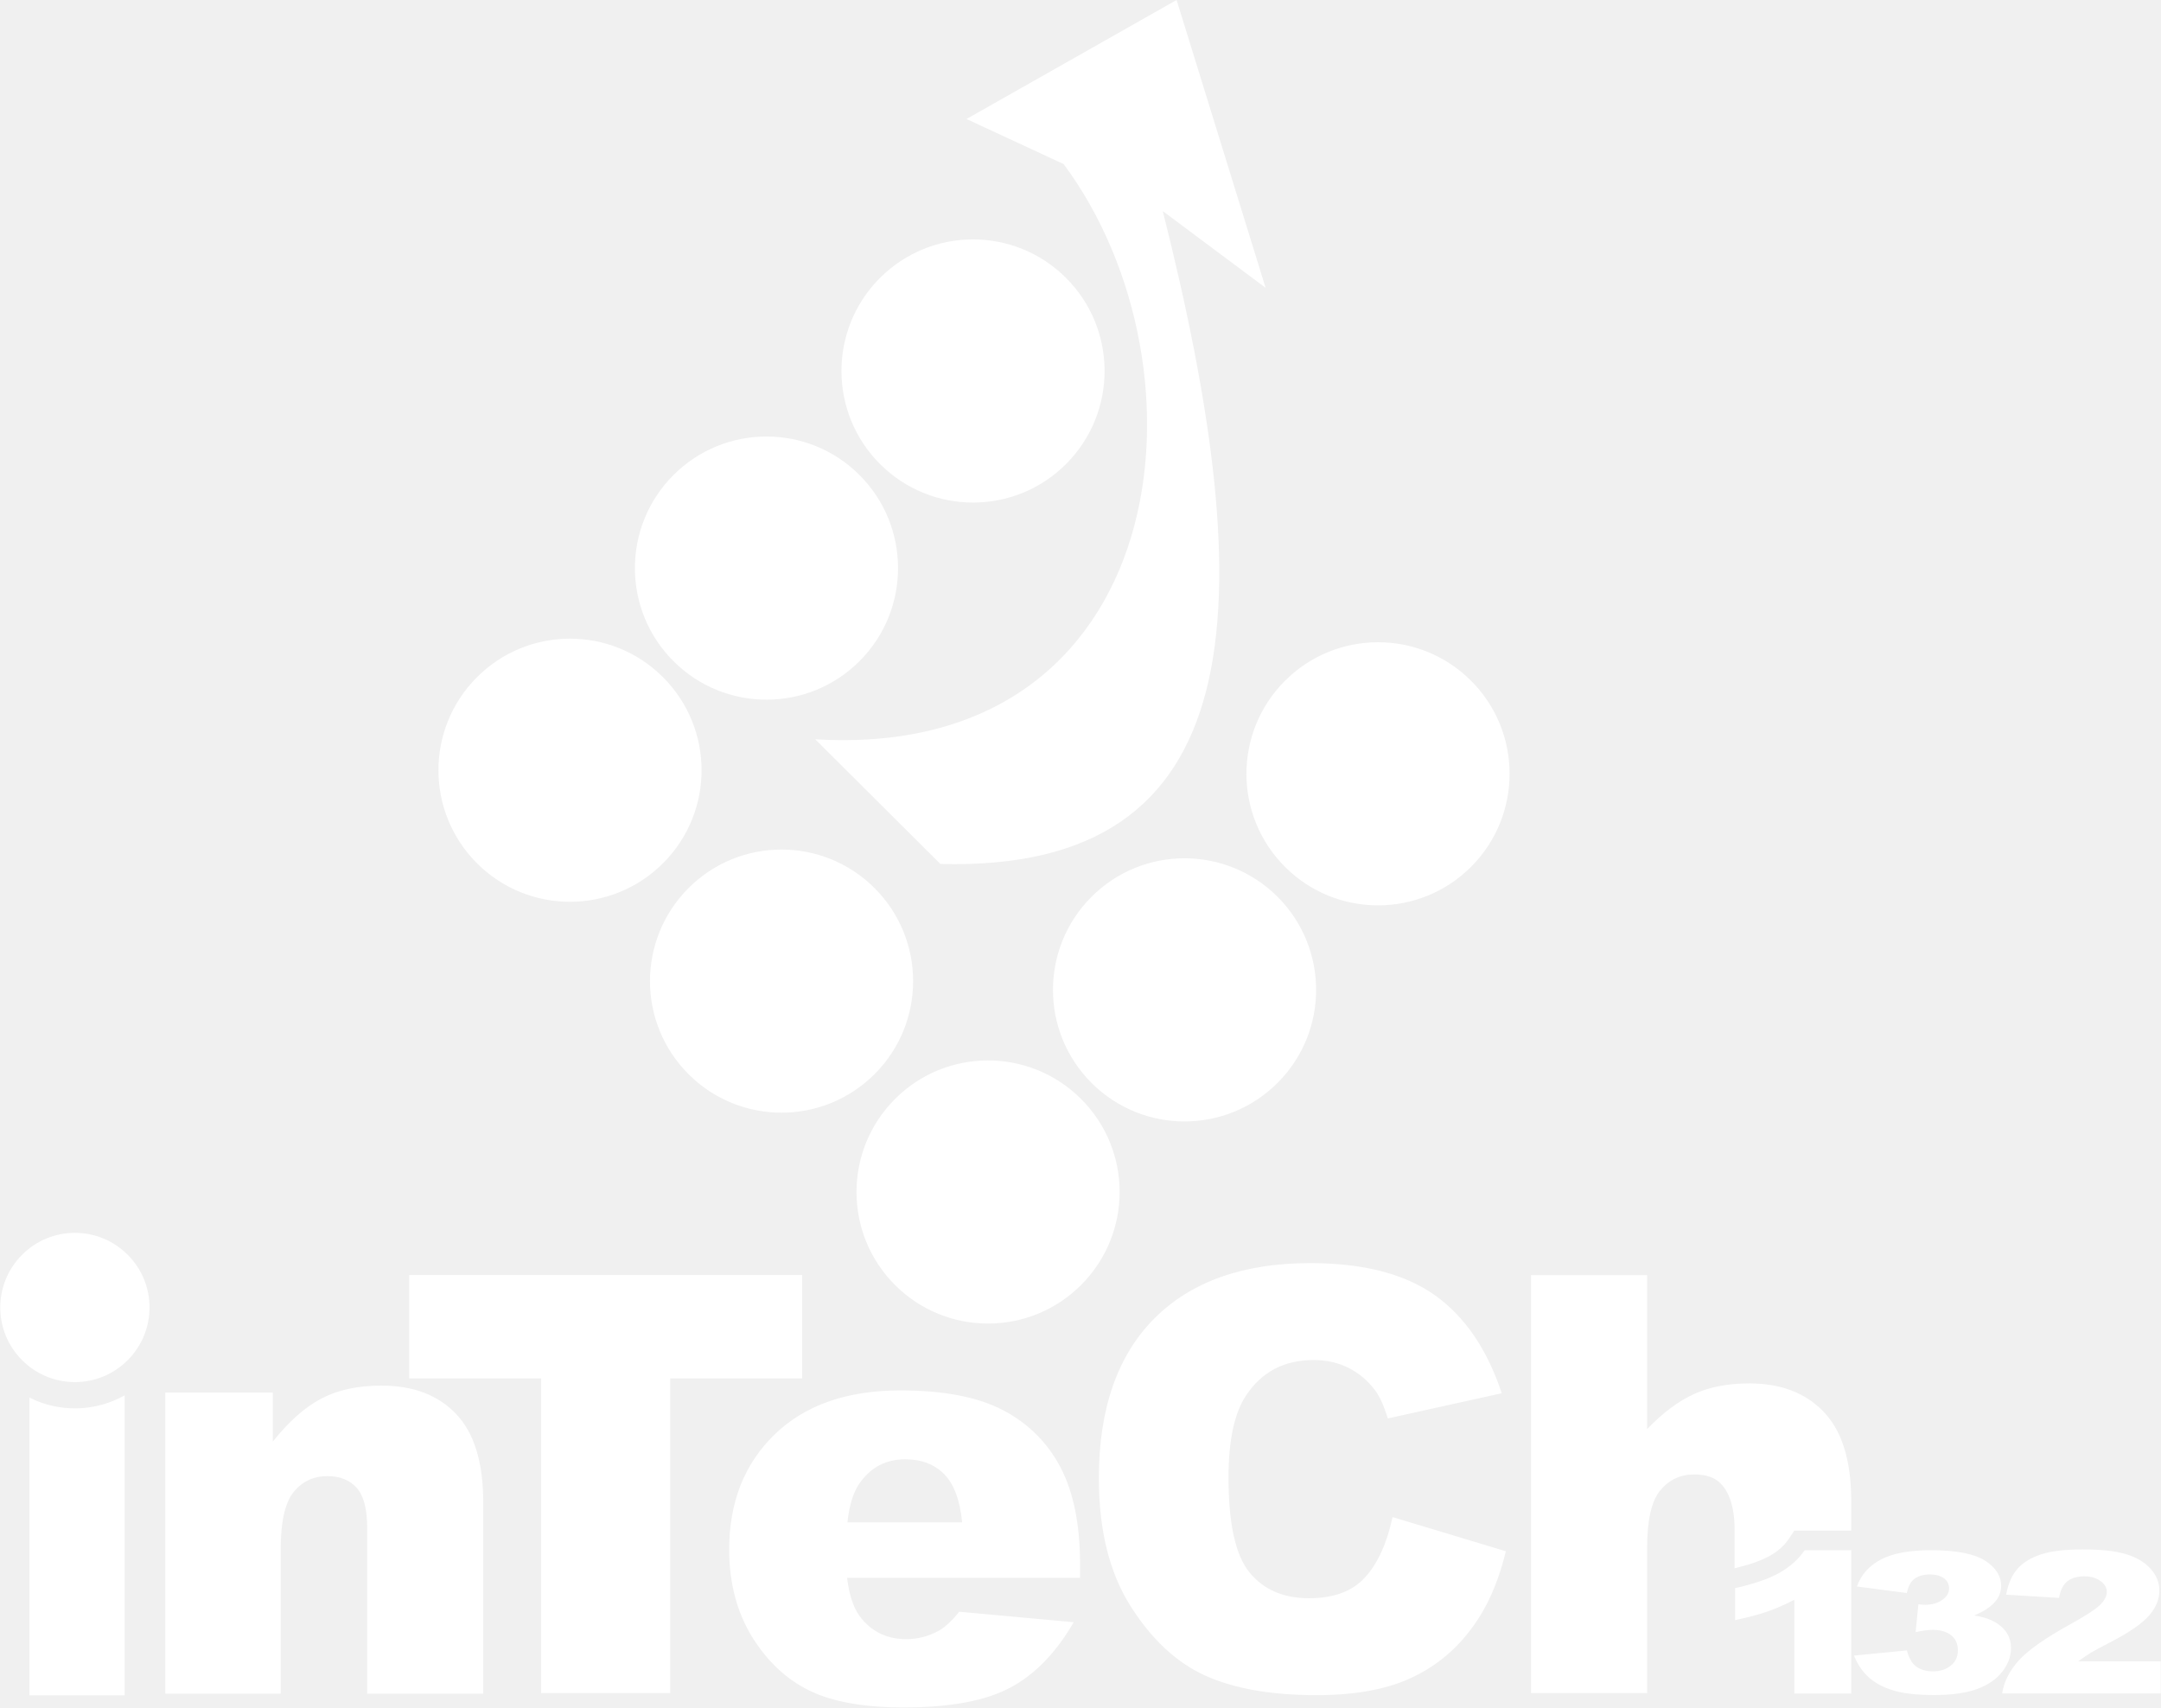
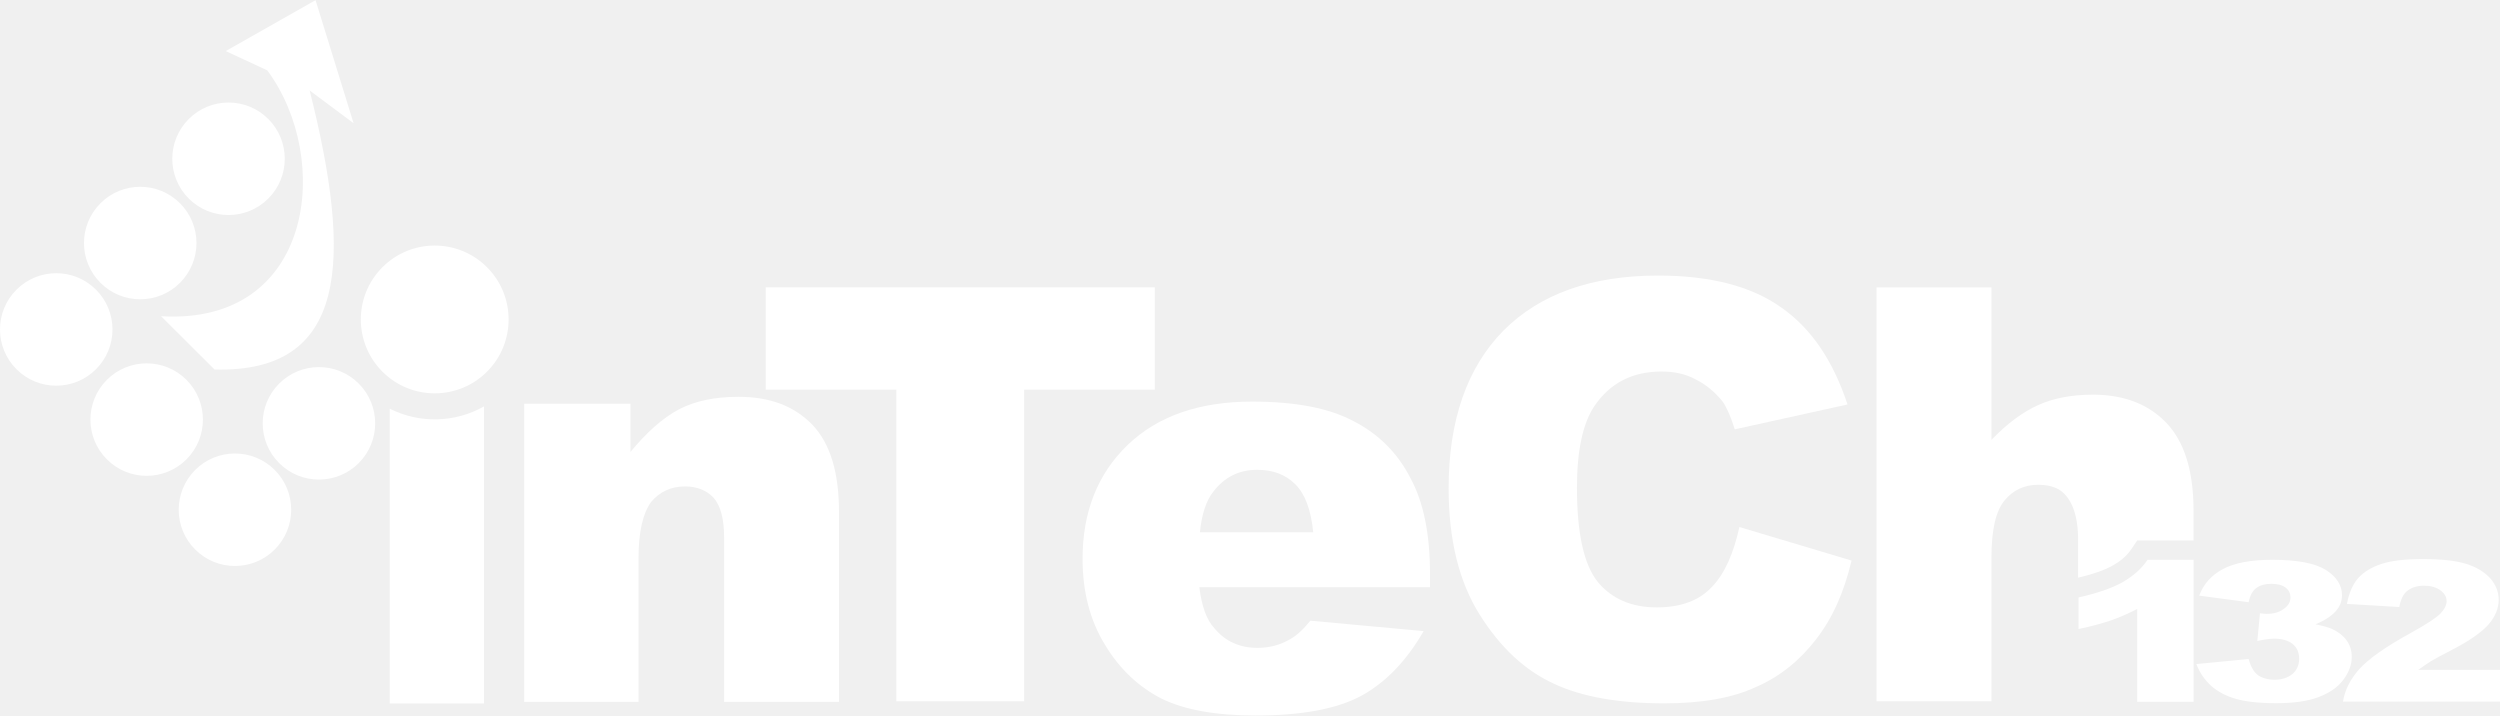
- <svg xmlns="http://www.w3.org/2000/svg" xml:space="preserve" width="710px" height="561px" version="1.1" style="shape-rendering:geometricPrecision; text-rendering:geometricPrecision; image-rendering:optimizeQuality; fill-rule:evenodd; clip-rule:evenodd" viewBox="0 0 395.44 312.53">
+ <svg xmlns="http://www.w3.org/2000/svg" xml:space="preserve" width="2033px" height="582px" version="1.1" style="shape-rendering:geometricPrecision; text-rendering:geometricPrecision; image-rendering:optimizeQuality; fill-rule:evenodd; clip-rule:evenodd" viewBox="0 0 2119.92 606.57">
  <defs>
    <style type="text/css">
   
    .fil0 {fill:white}
+     .fil1 {fill:white;fill-rule:nonzero}
   
  </style>
  </defs>
  <g id="Capa_x0020_1">
-     <g id="_2457915007664">
-       <path class="fil0" d="M22.77 255.41l0 54.9 -17.43 0 0 -54.5c5.48,2.77 12.04,2.63 17.41,-0.4l0.02 0zm316.02 28.34l0 26.24 -10.42 0 0 -17.17c-1.69,0.89 -3.32,1.6 -4.9,2.15 -1.58,0.55 -3.56,1.08 -5.94,1.58l0 -5.85c3.51,-0.79 6.24,-1.74 8.18,-2.84 1.94,-1.12 3.46,-2.49 4.56,-4.11l8.52 0zm10.18 7.84l-9.14 -1.2c0.77,-2.14 2.21,-3.78 4.38,-4.93 2.15,-1.14 5.21,-1.71 9.16,-1.71 4.53,0 7.81,0.62 9.83,1.86 2.02,1.25 3.03,2.82 3.03,4.71 0,1.1 -0.41,2.11 -1.23,3 -0.82,0.9 -2.05,1.69 -3.7,2.36 1.34,0.25 2.37,0.53 3.08,0.86 1.16,0.53 2.05,1.22 2.69,2.07 0.64,0.86 0.96,1.88 0.96,3.07 0,1.49 -0.52,2.93 -1.59,4.3 -1.06,1.37 -2.58,2.42 -4.57,3.16 -2,0.74 -4.61,1.12 -7.86,1.12 -3.16,0 -5.66,-0.28 -7.48,-0.83 -1.83,-0.55 -3.33,-1.35 -4.52,-2.4 -1.17,-1.06 -2.08,-2.39 -2.71,-3.99l9.67 -0.95c0.39,1.44 0.97,2.44 1.77,3 0.79,0.55 1.81,0.83 3.05,0.83 1.28,0 2.36,-0.35 3.23,-1.05 0.86,-0.7 1.29,-1.63 1.29,-2.8 0,-1.19 -0.41,-2.11 -1.24,-2.76 -0.83,-0.65 -1.95,-0.98 -3.37,-0.98 -0.76,0 -1.8,0.13 -3.12,0.41l0.5 -5.09c0.53,0.06 0.94,0.09 1.24,0.09 1.25,0 2.29,-0.3 3.13,-0.89 0.83,-0.59 1.25,-1.29 1.25,-2.1 0,-0.78 -0.31,-1.4 -0.94,-1.86 -0.63,-0.47 -1.5,-0.7 -2.59,-0.7 -1.13,0 -2.05,0.25 -2.76,0.76 -0.71,0.5 -1.18,1.38 -1.44,2.64zm46.47 18.37l-29.03 0c0.33,-2.13 1.35,-4.14 3.03,-6.01 1.69,-1.89 4.85,-4.11 9.48,-6.66 2.84,-1.57 4.65,-2.76 5.46,-3.57 0.79,-0.82 1.19,-1.59 1.19,-2.32 0,-0.79 -0.39,-1.47 -1.18,-2.03 -0.78,-0.56 -1.77,-0.84 -2.96,-0.84 -1.24,0 -2.25,0.29 -3.03,0.87 -0.79,0.59 -1.32,1.61 -1.58,3.08l-9.68 -0.59c0.38,-2.03 1.08,-3.61 2.09,-4.75 1.01,-1.14 2.44,-2.01 4.28,-2.62 1.85,-0.61 4.4,-0.91 7.66,-0.91 3.4,0 6.04,0.29 7.94,0.87 1.89,0.57 3.38,1.46 4.45,2.65 1.09,1.2 1.63,2.54 1.63,4.03 0,1.57 -0.62,3.08 -1.86,4.52 -1.24,1.44 -3.5,3.02 -6.78,4.74 -1.95,1 -3.25,1.7 -3.91,2.1 -0.65,0.41 -1.42,0.93 -2.32,1.58l15.12 0 0 5.86zm-365.24 -55.07l19.68 0 0 8.98c2.94,-3.68 5.89,-6.31 8.9,-7.88 3.01,-1.58 6.66,-2.37 10.98,-2.37 5.84,0 10.39,1.73 13.7,5.22 3.29,3.47 4.94,8.85 4.94,16.12l0 35.05 -21.24 0 0 -30.32c0,-3.47 -0.64,-5.91 -1.92,-7.35 -1.27,-1.43 -3.06,-2.15 -5.36,-2.15 -2.53,0 -4.6,0.97 -6.18,2.9 -1.57,1.95 -2.37,5.41 -2.37,10.44l0 26.48 -21.13 0 0 -55.12zm249.98 -21.49l21.25 0 0 28.18c2.89,-3 5.75,-5.13 8.6,-6.42 2.85,-1.3 6.24,-1.94 10.14,-1.94l0.27 0 0.27 0.01 0.26 0.01 0.27 0 0.26 0.02 0.26 0.01 0.26 0.02 0.26 0.02 0.25 0.02 0.25 0.02 0.26 0.03 0.25 0.03 0.24 0.03 0.01 0 0.24 0.04 0 0 0.25 0.03 0.24 0.04 0 0 0.24 0.05 0.24 0.04 0.24 0.05 0 0 0.23 0.05 0 0 0.24 0.05 0.23 0.06 0 0 0.23 0.05 0 0 0.23 0.06 0 0 0.22 0.07 0 0 0.23 0.06 0 0 0.22 0.07 0 0 0.22 0.07 0 0 0.22 0.08 0 0 0.22 0.07 0 0 0.21 0.08 0 0 0.22 0.08 0 0 0.21 0.09 0 0 0.21 0.08 0 0 0.21 0.09 0 0 0.21 0.09 0 0 0.2 0.09 0 0.01 0.21 0.09 0 0 0.2 0.1 0 0 0.2 0.1 0 0 0.2 0.11 0 0 0.19 0.1 0 0 0.2 0.11 0 0 0.19 0.11 0 0 0.19 0.12 0 0 0.19 0.12 0 0 0.19 0.12 0 0 0.18 0.12 0.18 0.12 0 0 0.19 0.13 0 0 0.18 0.13 0 0 0.18 0.13 0.17 0.14 0 0 0.18 0.14 0 0 0.17 0.14 0.17 0.14 0 0 0.17 0.15 0 0 0.17 0.14 0.16 0.15 0.16 0.16 0.17 0.15 0.16 0.16 0.16 0.16 0.15 0.17 0.16 0.16 0.15 0.17 0.15 0.17 0.14 0.18 0 0 0.15 0.17 0 0 0.14 0.18 0 0 0.14 0.19 0.14 0.18 0.13 0.19 0.14 0.19 0.13 0.2 0 0 0.12 0.19 0 0 0.13 0.2 0.12 0.2 0 0 0.12 0.21 0 0 0.12 0.2 0.11 0.21 0 0 0.12 0.22 0.11 0.21 0 0 0.11 0.22 0.1 0.22 0.1 0.23 0 0 0.11 0.22 0 0 0.09 0.23 0.1 0.23 0.09 0.24 0.09 0.24 0.09 0.24 0.09 0.24 0 0 0.08 0.25 0 0 0.08 0.25 0 0 0.08 0.25 0.08 0.25 0.07 0.26 0.07 0.26 0.07 0.26 0 0 0.07 0.26 0.06 0.27 0.06 0.27 0.07 0.28 0 0 0.05 0.27 0.06 0.28 0.05 0.28 0.05 0.29 0.04 0.28 0 0 0.05 0.29 0 0 0.04 0.3 0.04 0.29 0.04 0.3 0 0 0.03 0.3 0 0 0.04 0.3 0.03 0.31 0 0 0.03 0.31 0 0 0.02 0.31 0.02 0.32 0.02 0.31 0.02 0.32 0.02 0.33 0.01 0.32 0.01 0.33 0 0 0.01 0.33 0 0 0.01 0.33 0 0.34 0 0.34 0 5.5 -10.41 0 -1.06 1.58c-0.86,1.27 -2.05,2.25 -3.37,3 -1.88,1.07 -4.33,1.79 -6.5,2.31l0 -7.64c-0.12,-4.72 -1.55,-7.47 -3.62,-8.71 -1.04,-0.56 -2.29,-0.83 -3.73,-0.83 -2.57,0 -4.67,0.98 -6.25,2.92 -1.61,1.94 -2.41,5.45 -2.41,10.49l0 26.61 -21.25 0 0 -76.5zm-25.34 44.29l20.73 6.25c-1.39,5.81 -3.58,10.67 -6.59,14.55 -2.99,3.9 -6.7,6.84 -11.15,8.82 -4.43,1.98 -10.08,2.97 -16.94,2.97 -8.33,0 -15.12,-1.21 -20.41,-3.61 -5.27,-2.42 -9.81,-6.68 -13.64,-12.75 -3.83,-6.08 -5.76,-13.88 -5.76,-23.35 0,-12.65 3.37,-22.38 10.1,-29.18 6.75,-6.79 16.28,-10.19 28.61,-10.19 9.63,0 17.22,1.94 22.74,5.84 5.51,3.91 9.62,9.89 12.29,17.98l-20.84 4.61c-0.73,-2.32 -1.49,-4.01 -2.29,-5.08 -1.34,-1.8 -2.96,-3.18 -4.87,-4.15 -1.92,-0.98 -4.06,-1.46 -6.43,-1.46 -5.38,0 -9.49,2.16 -12.34,6.45 -2.15,3.19 -3.24,8.21 -3.24,15.03 0,8.48 1.28,14.27 3.86,17.42 2.59,3.14 6.2,4.7 10.87,4.7 4.52,0 7.94,-1.26 10.26,-3.81 2.31,-2.53 3.99,-6.21 5.04,-11.04zm-57.2 11.12l-42.64 0c0.4,3.4 1.3,5.95 2.78,7.62 2.05,2.4 4.74,3.6 8.05,3.6 2.1,0 4.1,-0.52 5.97,-1.55 1.16,-0.66 2.41,-1.82 3.72,-3.47l20.95 1.92c-3.21,5.56 -7.07,9.56 -11.6,11.97 -4.52,2.42 -11.02,3.63 -19.48,3.63 -7.36,0 -13.13,-1.03 -17.35,-3.12 -4.2,-2.06 -7.69,-5.36 -10.47,-9.86 -2.76,-4.53 -4.15,-9.83 -4.15,-15.93 0,-8.67 2.78,-15.7 8.33,-21.07 5.54,-5.36 13.22,-8.05 23,-8.05 7.94,0 14.19,1.21 18.79,3.62 4.59,2.4 8.1,5.88 10.51,10.45 2.4,4.56 3.59,10.51 3.59,17.83l0 2.41zm-21.58 -10.16c-0.41,-4.13 -1.53,-7.08 -3.33,-8.86 -1.8,-1.79 -4.15,-2.68 -7.09,-2.68 -3.39,0 -6.09,1.36 -8.12,4.05 -1.29,1.67 -2.11,4.17 -2.46,7.49l21 0zm-101.21 -45.27l71.92 0 0 18.92 -24.15 0 0 57.6 -23.62 0 0 -57.6 -24.15 0 0 -18.92zm-70.86 -3.7c5.32,-5.35 13.97,-5.36 19.31,-0.03 5.35,5.32 5.36,13.97 0.03,19.31 -5.32,5.35 -13.97,5.36 -19.31,0.03 -5.35,-5.32 -5.36,-13.97 -0.03,-19.31z" />
-       <path class="fil0" d="M125.95 162.58c9.39,-9.42 24.63,-9.44 34.05,-0.05 9.42,9.39 9.45,24.63 0.06,34.05 -9.39,9.42 -24.64,9.45 -34.06,0.06 -9.42,-9.39 -9.44,-24.64 -0.05,-34.06zm109.17 -37.94c9.39,-9.42 24.64,-9.45 34.06,-0.06 9.42,9.39 9.44,24.64 0.05,34.06 -9.39,9.42 -24.64,9.44 -34.06,0.05 -9.42,-9.39 -9.44,-24.63 -0.05,-34.05zm-147.89 -0.66c9.39,-9.42 24.63,-9.44 34.05,-0.05 9.42,9.39 9.45,24.63 0.06,34.05 -9.39,9.42 -24.64,9.45 -34.06,0.06 -9.42,-9.39 -9.44,-24.64 -0.05,-34.06zm73.76 -73.08c9.39,-9.42 24.64,-9.44 34.06,-0.05 9.42,9.39 9.44,24.64 0.05,34.06 -9.39,9.42 -24.63,9.44 -34.05,0.05 -9.42,-9.39 -9.45,-24.64 -0.06,-34.06zm38.72 113.28c9.39,-9.42 24.63,-9.44 34.06,-0.05 9.41,9.39 9.44,24.64 0.05,34.05 -9.39,9.43 -24.64,9.45 -34.06,0.06 -9.42,-9.39 -9.44,-24.64 -0.05,-34.06zm-76.52 -77.2c9.39,-9.42 24.64,-9.44 34.06,-0.05 9.41,9.39 9.44,24.64 0.05,34.06 -9.39,9.42 -24.64,9.44 -34.06,0.05 -9.42,-9.39 -9.44,-24.64 -0.05,-34.06zm40.56 114.2c9.38,-9.42 24.63,-9.44 34.05,-0.05 9.42,9.38 9.45,24.63 0.05,34.05 -9.38,9.42 -24.63,9.45 -34.05,0.06 -9.42,-9.39 -9.44,-24.64 -0.05,-34.06z" />
-       <path class="fil0" d="M172.07 158.14c57.1,1.51 59.12,-46.42 40.71,-119.5l18.82 14.04 -16.29 -52.68 -38.45 21.78 17.77 8.25c27.97,37.6 20.16,109.23 -45.46,105.29l22.9 22.82z" />
+     <g id="_2457914998768">
+       <path class="fil0" d="M410.42 344.52l0 251.84 -79.95 0 0 -249.97c25.12,12.68 55.22,12.05 79.84,-1.87l0.11 0zm-86.17 -118.03c24.43,-24.5 64.11,-24.57 88.62,-0.13 24.5,24.42 24.57,64.1 0.14,88.61 -24.44,24.5 -64.11,24.57 -88.62,0.14 -24.51,-24.44 -24.57,-64.11 -0.14,-88.62z" />
+       <polygon class="fil0" points="649.31,243.51 979.22,243.51 979.22,330.28 868.43,330.28 868.43,594.5 760.09,594.5 760.09,330.28 649.31,330.28 " />
+       <path class="fil0" d="M1212.6 497.75l-195.6 0c1.97,15.68 5.89,27.45 12.75,34.8 9.32,11.28 21.57,16.67 36.77,16.67 9.8,0 19.12,-2.45 27.45,-7.36 5.39,-2.94 11.27,-8.33 17.16,-15.68l96.08 8.82c-14.71,25.49 -32.36,43.63 -52.94,54.9 -21.08,11.28 -50.99,16.67 -89.71,16.67 -33.83,0 -60.3,-4.9 -79.42,-14.21 -19.11,-9.81 -35.29,-24.52 -48.04,-45.59 -12.74,-20.59 -19.12,-45.1 -19.12,-73.04 0,-39.71 12.75,-72.07 38.24,-96.58 25.49,-24.51 60.78,-36.76 105.39,-36.76 36.77,0 65.2,5.39 86.28,16.66 21.08,10.79 37.26,26.97 48.04,48.04 11.28,20.59 16.67,48.05 16.67,81.38l0 11.28zm-99.02 -46.57c-1.96,-19.12 -6.87,-32.36 -15.2,-40.69 -8.33,-8.33 -19.12,-12.26 -32.35,-12.26 -15.69,0 -27.94,6.38 -37.26,18.63 -5.88,7.35 -9.8,19.12 -11.27,34.32l96.08 0z" />
+       <path class="fil0" d="M1474.96 446.75l95.1 28.43c-6.37,26.96 -16.18,49.02 -30.39,67.16 -13.73,17.64 -30.39,31.37 -50.98,40.19 -20.1,9.32 -46.08,13.73 -77.46,13.73 -38.23,0 -69.61,-5.39 -93.63,-16.67 -24.51,-11.27 -45.1,-30.39 -62.74,-58.33 -17.65,-27.94 -26.47,-63.73 -26.47,-107.36 0,-57.84 15.68,-102.45 46.57,-133.82 30.88,-30.89 74.51,-46.57 130.88,-46.57 44.12,0 78.92,8.82 104.42,26.96 25.49,17.64 44.11,45.1 56.37,82.35l-95.59 21.08c-3.43,-10.78 -6.86,-18.63 -10.29,-23.53 -6.38,-7.84 -13.73,-14.22 -22.56,-18.63 -8.82,-4.9 -18.62,-6.86 -29.41,-6.86 -24.51,0 -43.63,9.8 -56.86,29.41 -9.81,14.71 -14.71,37.75 -14.71,69.12 0,38.73 5.88,65.2 17.65,79.91 11.76,14.21 28.43,21.57 50,21.57 20.59,0 36.27,-5.89 47.06,-17.65 10.78,-11.28 18.14,-28.43 23.04,-50.49z" />
+       <path class="fil1" d="M1591.22 243.57l97.47 0 0 129.26c13.24,-13.73 26.39,-23.53 39.46,-29.41 13.08,-5.97 28.6,-8.91 46.5,-8.91l1.23 0.01 1.23 0.02 1.22 0.03 1.21 0.04 1.21 0.05 1.19 0.06 1.19 0.08 1.18 0.09 1.17 0.1 1.16 0.11 1.15 0.13 1.16 0.14 1.13 0.14 0.01 0 1.13 0.16 0 0 1.12 0.17 1.11 0.18 0 0 1.11 0.2 1.09 0.21 1.09 0.21 0 0 1.09 0.23 0 0.01 1.07 0.24 1.06 0.25 0 0 1.06 0.26 0 0.01 1.05 0.27 0 0 1.04 0.29 0 0 1.03 0.3 0 0 1.02 0.31 0 0.01 1.02 0.32 0 0 1 0.33 0 0.01 1 0.34 0 0 0.99 0.36 0 0.01 0.98 0.36 0 0.01 0.98 0.38 0 0 0.96 0.39 0 0.01 0.96 0.4 0 0 0.95 0.42 0 0 0.94 0.43 0 0 0.94 0.45 0 0 0.92 0.45 0 0 0.92 0.47 0 0 0.9 0.47 0 0.01 0.9 0.48 0 0.01 0.9 0.5 0 0 0.88 0.51 0 0 0.87 0.53 0.01 0 0.86 0.53 0 0 0.86 0.55 0 0 0.85 0.56 0.84 0.57 0 0.01 0.84 0.58 0 0 0.82 0.59 0 0.01 0.83 0.61 0.8 0.61 0 0.01 0.8 0.63 0 0 0.79 0.64 0.79 0.65 0 0.01 0.77 0.66 0 0.01 0.77 0.67 0.76 0.69 0.75 0.71 0.75 0.71 0.72 0.73 0.73 0.73 0.72 0.76 0.71 0.76 0.7 0.77 0.69 0.79 0.66 0.8 0 0 0.67 0.81 0 0.01 0.65 0.82 0 0 0.65 0.84 0.62 0.85 0.63 0.86 0.61 0.88 0.58 0.89 0.01 0 0.59 0.9 0 0 0.57 0.91 0.56 0.93 0 0 0.55 0.94 0 0 0.54 0.95 0.53 0.96 0 0 0.52 0.98 0.5 0.99 0 0 0.5 1 0.48 1.02 0.47 1.02 0 0 0.47 1.04 0 0 0.45 1.05 0.44 1.07 0.42 1.08 0.43 1.09 0.39 1.1 0.4 1.11 0 0.01 0.39 1.12 0 0 0.37 1.14 0 0 0.36 1.16 0.35 1.16 0.34 1.18 0.33 1.19 0.32 1.2 0 0 0.3 1.22 0.3 1.23 0.28 1.24 0.27 1.25 0 0 0.27 1.27 0.24 1.28 0.24 1.29 0.23 1.3 0.21 1.32 0 0 0.21 1.33 0 0 0.19 1.34 0.19 1.35 0.17 1.37 0 0 0.16 1.38 0 0 0.15 1.39 0.14 1.41 0 0 0.13 1.42 0 0 0.11 1.43 0.11 1.44 0.1 1.45 0.08 1.47 0.07 1.48 0.06 1.49 0.05 1.51 0 0 0.04 1.52 0 0 0.03 1.52 0.01 1.55 0.01 1.56 0 25.25 -47.75 0 -4.87 7.23c-3.94,5.85 -9.4,10.31 -15.48,13.78 -8.59,4.91 -19.86,8.21 -29.79,10.57l0 -35.02c-0.55,-21.66 -7.11,-34.3 -16.61,-39.98 -4.79,-2.55 -10.5,-3.81 -17.13,-3.81 -11.77,0 -21.4,4.49 -28.68,13.4 -7.35,8.9 -11.03,25 -11.03,48.12l0 122.07 -97.47 0 0 -350.93z" />
+       <path class="fil0" d="M13.92 245.54c18.59,-18.66 48.79,-18.71 67.44,-0.11 18.66,18.6 18.7,48.79 0.11,67.44 -18.6,18.66 -48.79,18.71 -67.45,0.11 -18.65,-18.6 -18.7,-48.79 -0.1,-67.44zm146.09 -144.73c18.59,-18.65 48.79,-18.7 67.44,-0.1 18.66,18.59 18.7,48.79 0.11,67.44 -18.6,18.66 -48.79,18.7 -67.45,0.11 -18.65,-18.6 -18.7,-48.79 -0.1,-67.45zm76.67 224.34c18.59,-18.65 48.79,-18.7 67.44,-0.11 18.66,18.6 18.7,48.8 0.11,67.45 -18.6,18.66 -48.8,18.7 -67.45,0.1 -18.66,-18.59 -18.7,-48.79 -0.1,-67.44zm-151.54 -152.89c18.6,-18.65 48.79,-18.7 67.44,-0.1 18.66,18.59 18.7,48.79 0.11,67.45 -18.6,18.65 -48.79,18.7 -67.45,0.1 -18.65,-18.6 -18.7,-48.79 -0.1,-67.45zm80.31 226.16c18.6,-18.66 48.8,-18.7 67.45,-0.11 18.66,18.6 18.7,48.79 0.11,67.45 -18.6,18.65 -48.79,18.7 -67.45,0.1 -18.65,-18.59 -18.7,-48.79 -0.11,-67.44zm-74.85 -76.45c18.59,-18.65 48.79,-18.69 67.44,-0.1 18.66,18.59 18.71,48.79 0.11,67.45 -18.6,18.65 -48.79,18.7 -67.44,0.1 -18.66,-18.6 -18.71,-48.79 -0.11,-67.45z" />
+       <path class="fil0" d="M181.94 313.18c113.09,3 117.09,-91.94 80.63,-236.65l37.26 27.81 -32.25 -104.34 -76.16 43.14 35.19 16.34c55.4,74.46 39.93,216.31 -90.01,208.5l45.34 45.2z" />
+       <path class="fil0" d="M444.49 342.17l90.12 0 0 40.92c13.64,-16.56 27.28,-28.74 40.92,-36.04 14.13,-7.31 30.69,-10.72 50.67,-10.72 26.79,0 47.25,7.79 62.84,23.87 15.1,16.08 22.41,40.43 22.41,74.05l0 160.76 -97.43 0 0 -139.33c0,-15.59 -2.92,-26.79 -8.77,-33.61 -5.85,-6.34 -14.13,-9.75 -24.36,-9.75 -11.69,0 -21.43,4.39 -28.74,13.16 -6.82,9.25 -10.72,24.84 -10.72,48.23l0 121.3 -96.94 0 0 -252.84z" />
+       <path class="fil0" d="M1860.09 474.53l0 120.4 -47.82 0 0 -78.72c-7.61,3.97 -15.23,7.27 -22.36,9.75 -7.38,2.48 -16.42,4.97 -27.37,7.28l0 -26.79c16.18,-3.64 28.56,-7.94 37.6,-13.07 8.8,-5.12 15.94,-11.41 20.93,-18.85l39.02 0z" />
+       <path class="fil0" d="M1906.78 510.51l-41.93 -5.59c3.57,-9.69 10.26,-17.25 20.07,-22.51 9.81,-5.26 23.87,-7.88 41.93,-7.88 20.97,0 35.91,2.79 45.27,8.54 9.15,5.75 13.83,12.98 13.83,21.53 0,5.09 -1.78,9.69 -5.57,13.8 -3.79,4.11 -9.37,7.72 -16.95,10.85 6.02,1.15 10.7,2.46 14.05,3.94 5.35,2.46 9.36,5.59 12.26,9.53 2.9,3.95 4.47,8.55 4.47,14.13 0,6.74 -2.46,13.31 -7.37,19.72 -4.68,6.25 -11.82,11.01 -20.96,14.46 -9.14,3.46 -21.18,5.1 -35.91,5.1 -14.49,0 -26.09,-1.32 -34.34,-3.78 -8.47,-2.46 -15.39,-6.24 -20.74,-11.01 -5.35,-4.93 -9.59,-11.01 -12.49,-18.4l44.38 -4.28c1.78,6.57 4.46,11.18 8.03,13.81 3.79,2.46 8.47,3.78 14.05,3.78 6.02,0 10.93,-1.65 14.94,-4.77 3.79,-3.29 5.8,-7.56 5.8,-12.98 0,-5.43 -1.78,-9.53 -5.58,-12.66 -3.79,-2.95 -9.14,-4.43 -15.61,-4.43 -3.34,0 -8.25,0.65 -14.27,1.97l2.23 -23.5c2.45,0.33 4.46,0.49 5.8,0.49 5.8,0 10.48,-1.31 14.27,-4.11 3.79,-2.62 5.8,-5.91 5.8,-9.69 0,-3.45 -1.34,-6.41 -4.24,-8.55 -2.9,-2.13 -6.91,-3.12 -12.04,-3.12 -5.13,0 -9.37,1.15 -12.49,3.45 -3.35,2.3 -5.57,6.41 -6.69,12.16z" />
+       <path class="fil0" d="M2119.92 594.77l-133.15 0c1.56,-9.79 6.24,-18.93 13.82,-27.56 7.81,-8.63 22.31,-18.92 43.49,-30.54 13.16,-7.31 21.41,-12.62 25.21,-16.44 3.57,-3.65 5.35,-7.31 5.35,-10.63 0,-3.65 -1.78,-6.64 -5.35,-9.29 -3.57,-2.49 -8.26,-3.82 -13.61,-3.82 -5.57,0 -10.26,1.33 -13.82,3.98 -3.8,2.66 -6.03,7.31 -7.36,14.11l-44.39 -2.65c1.79,-9.3 4.91,-16.61 9.59,-21.92 4.68,-5.14 11.15,-9.13 19.63,-11.95 8.47,-2.82 20.29,-4.15 35.24,-4.15 15.61,0 27.65,1.33 36.35,3.98 8.7,2.66 15.39,6.64 20.52,12.12 4.91,5.48 7.36,11.63 7.36,18.43 0,7.3 -2.9,14.28 -8.47,20.75 -5.81,6.64 -16.06,13.95 -31.23,21.75 -8.92,4.65 -14.94,7.81 -17.84,9.63 -3.12,1.99 -6.47,4.32 -10.71,7.31l69.37 0 0 26.89z" />
    </g>
  </g>
</svg>
